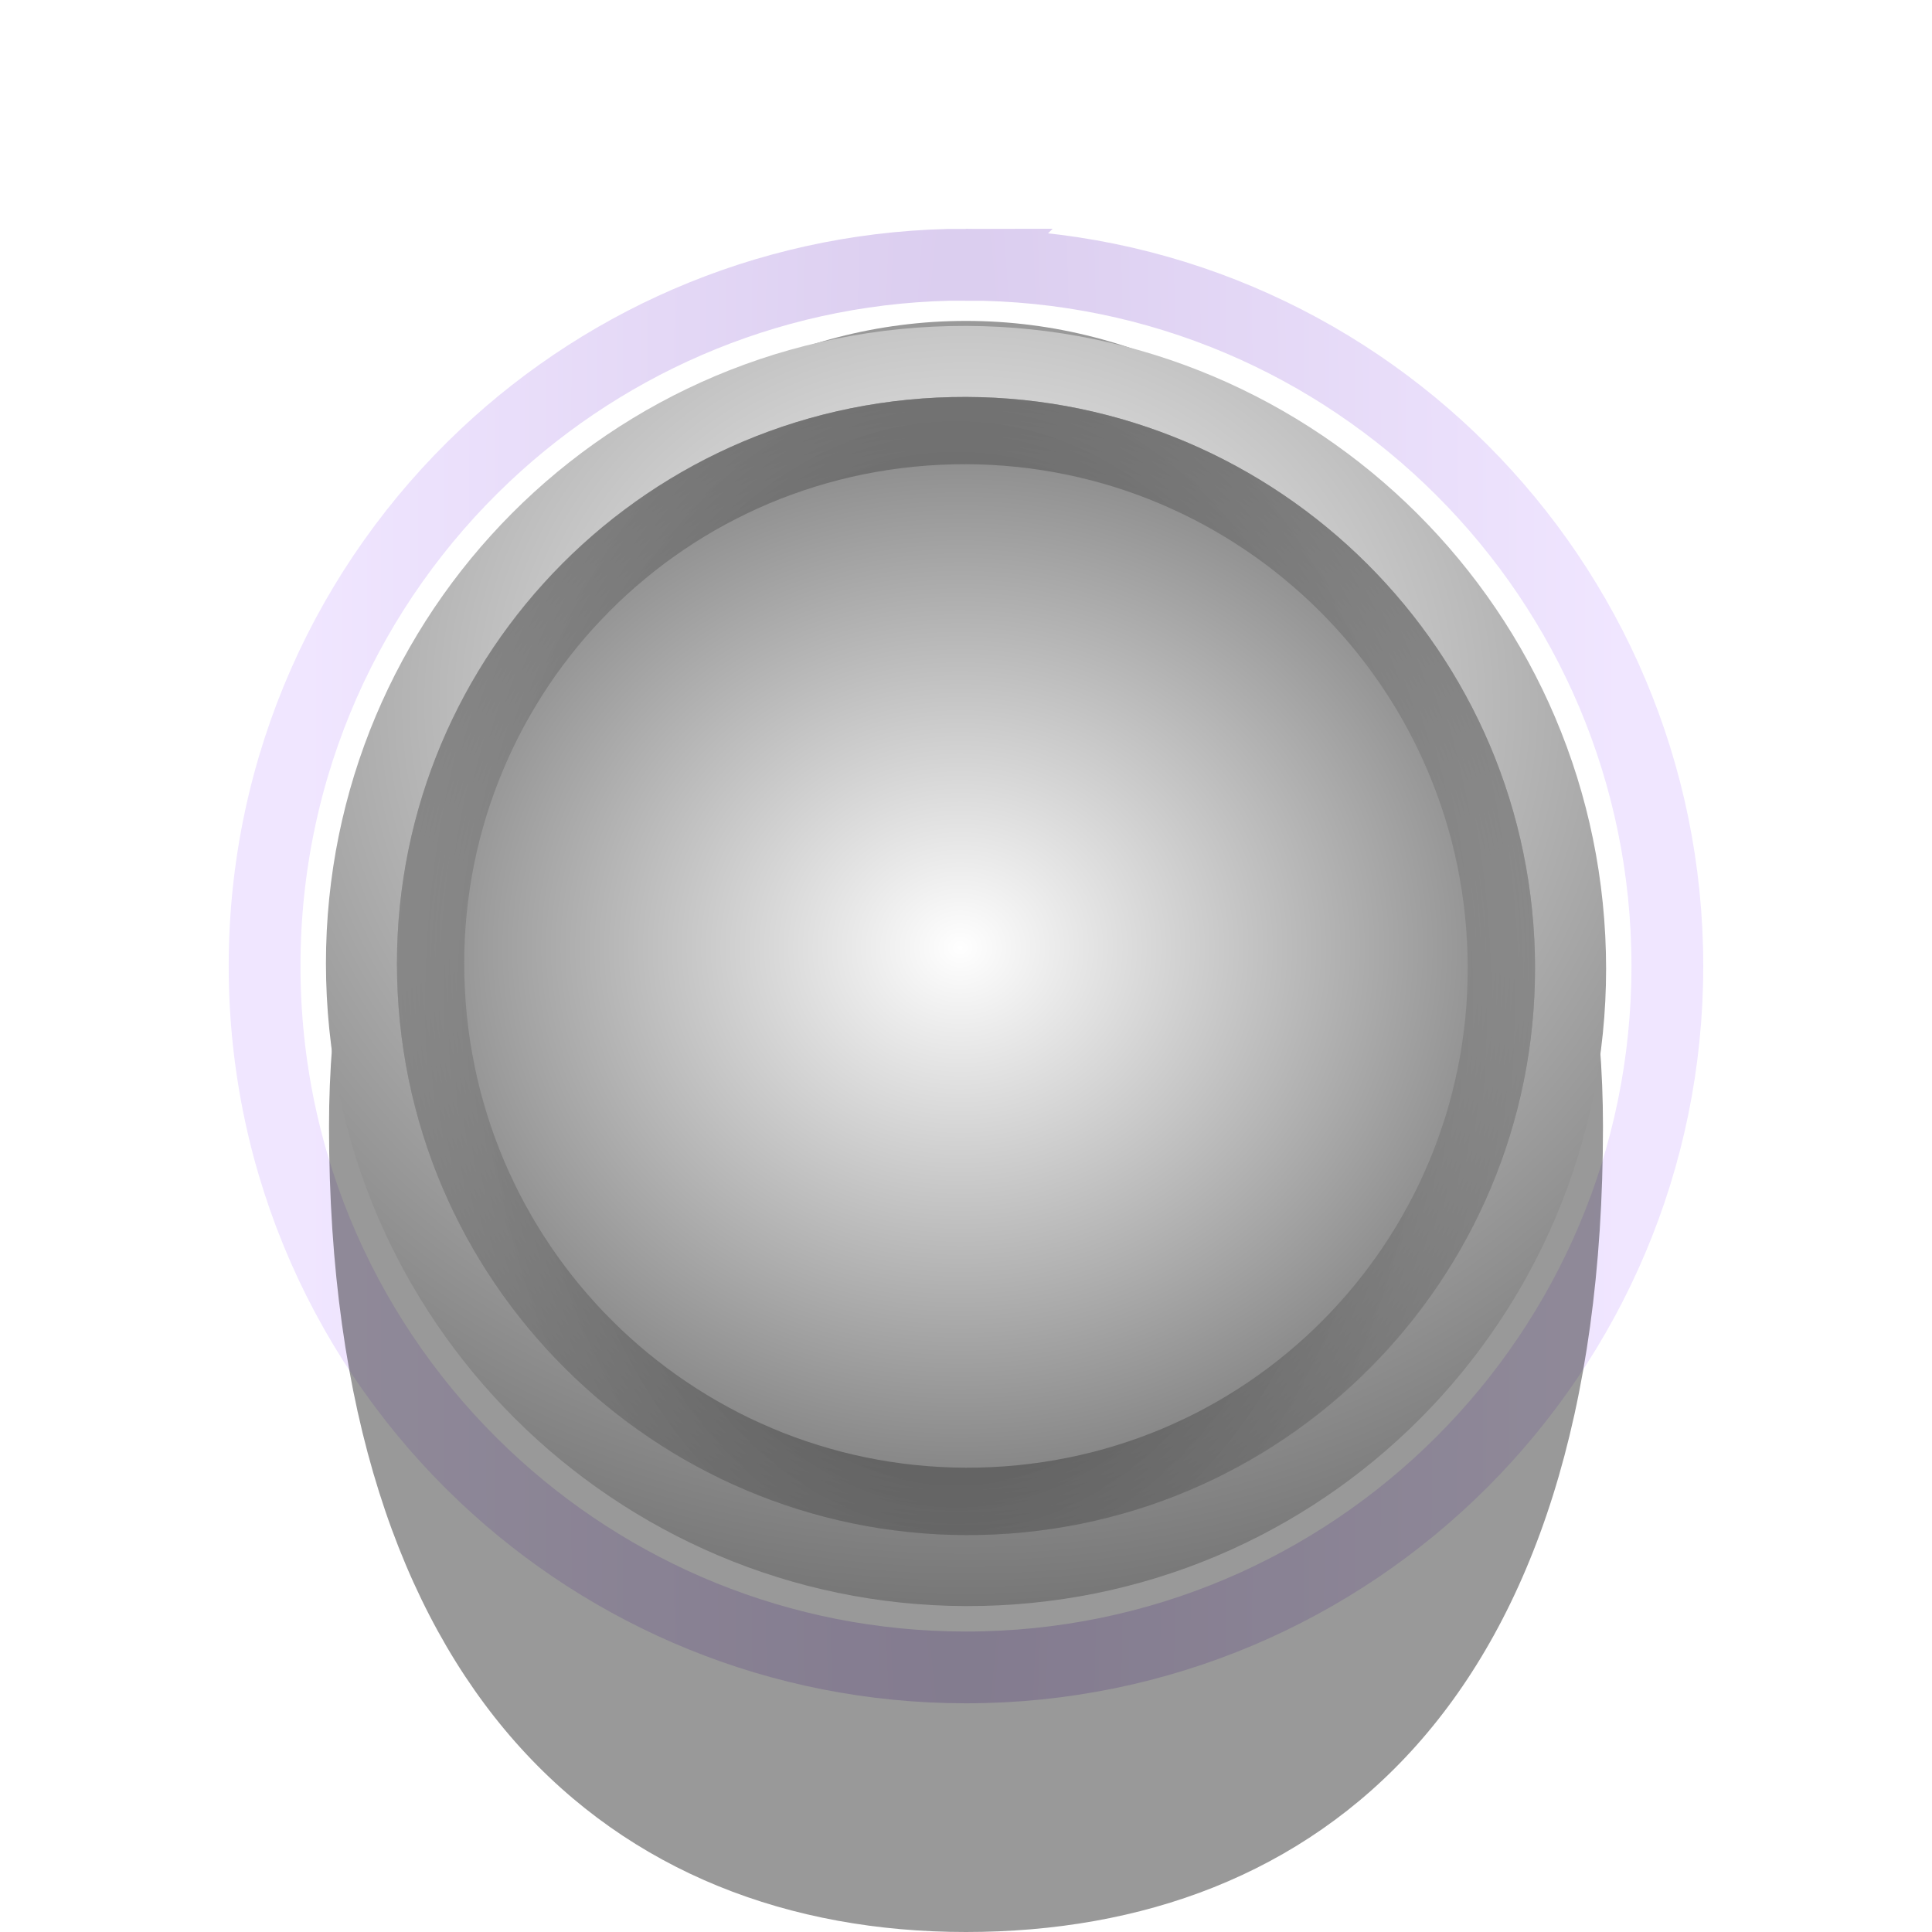
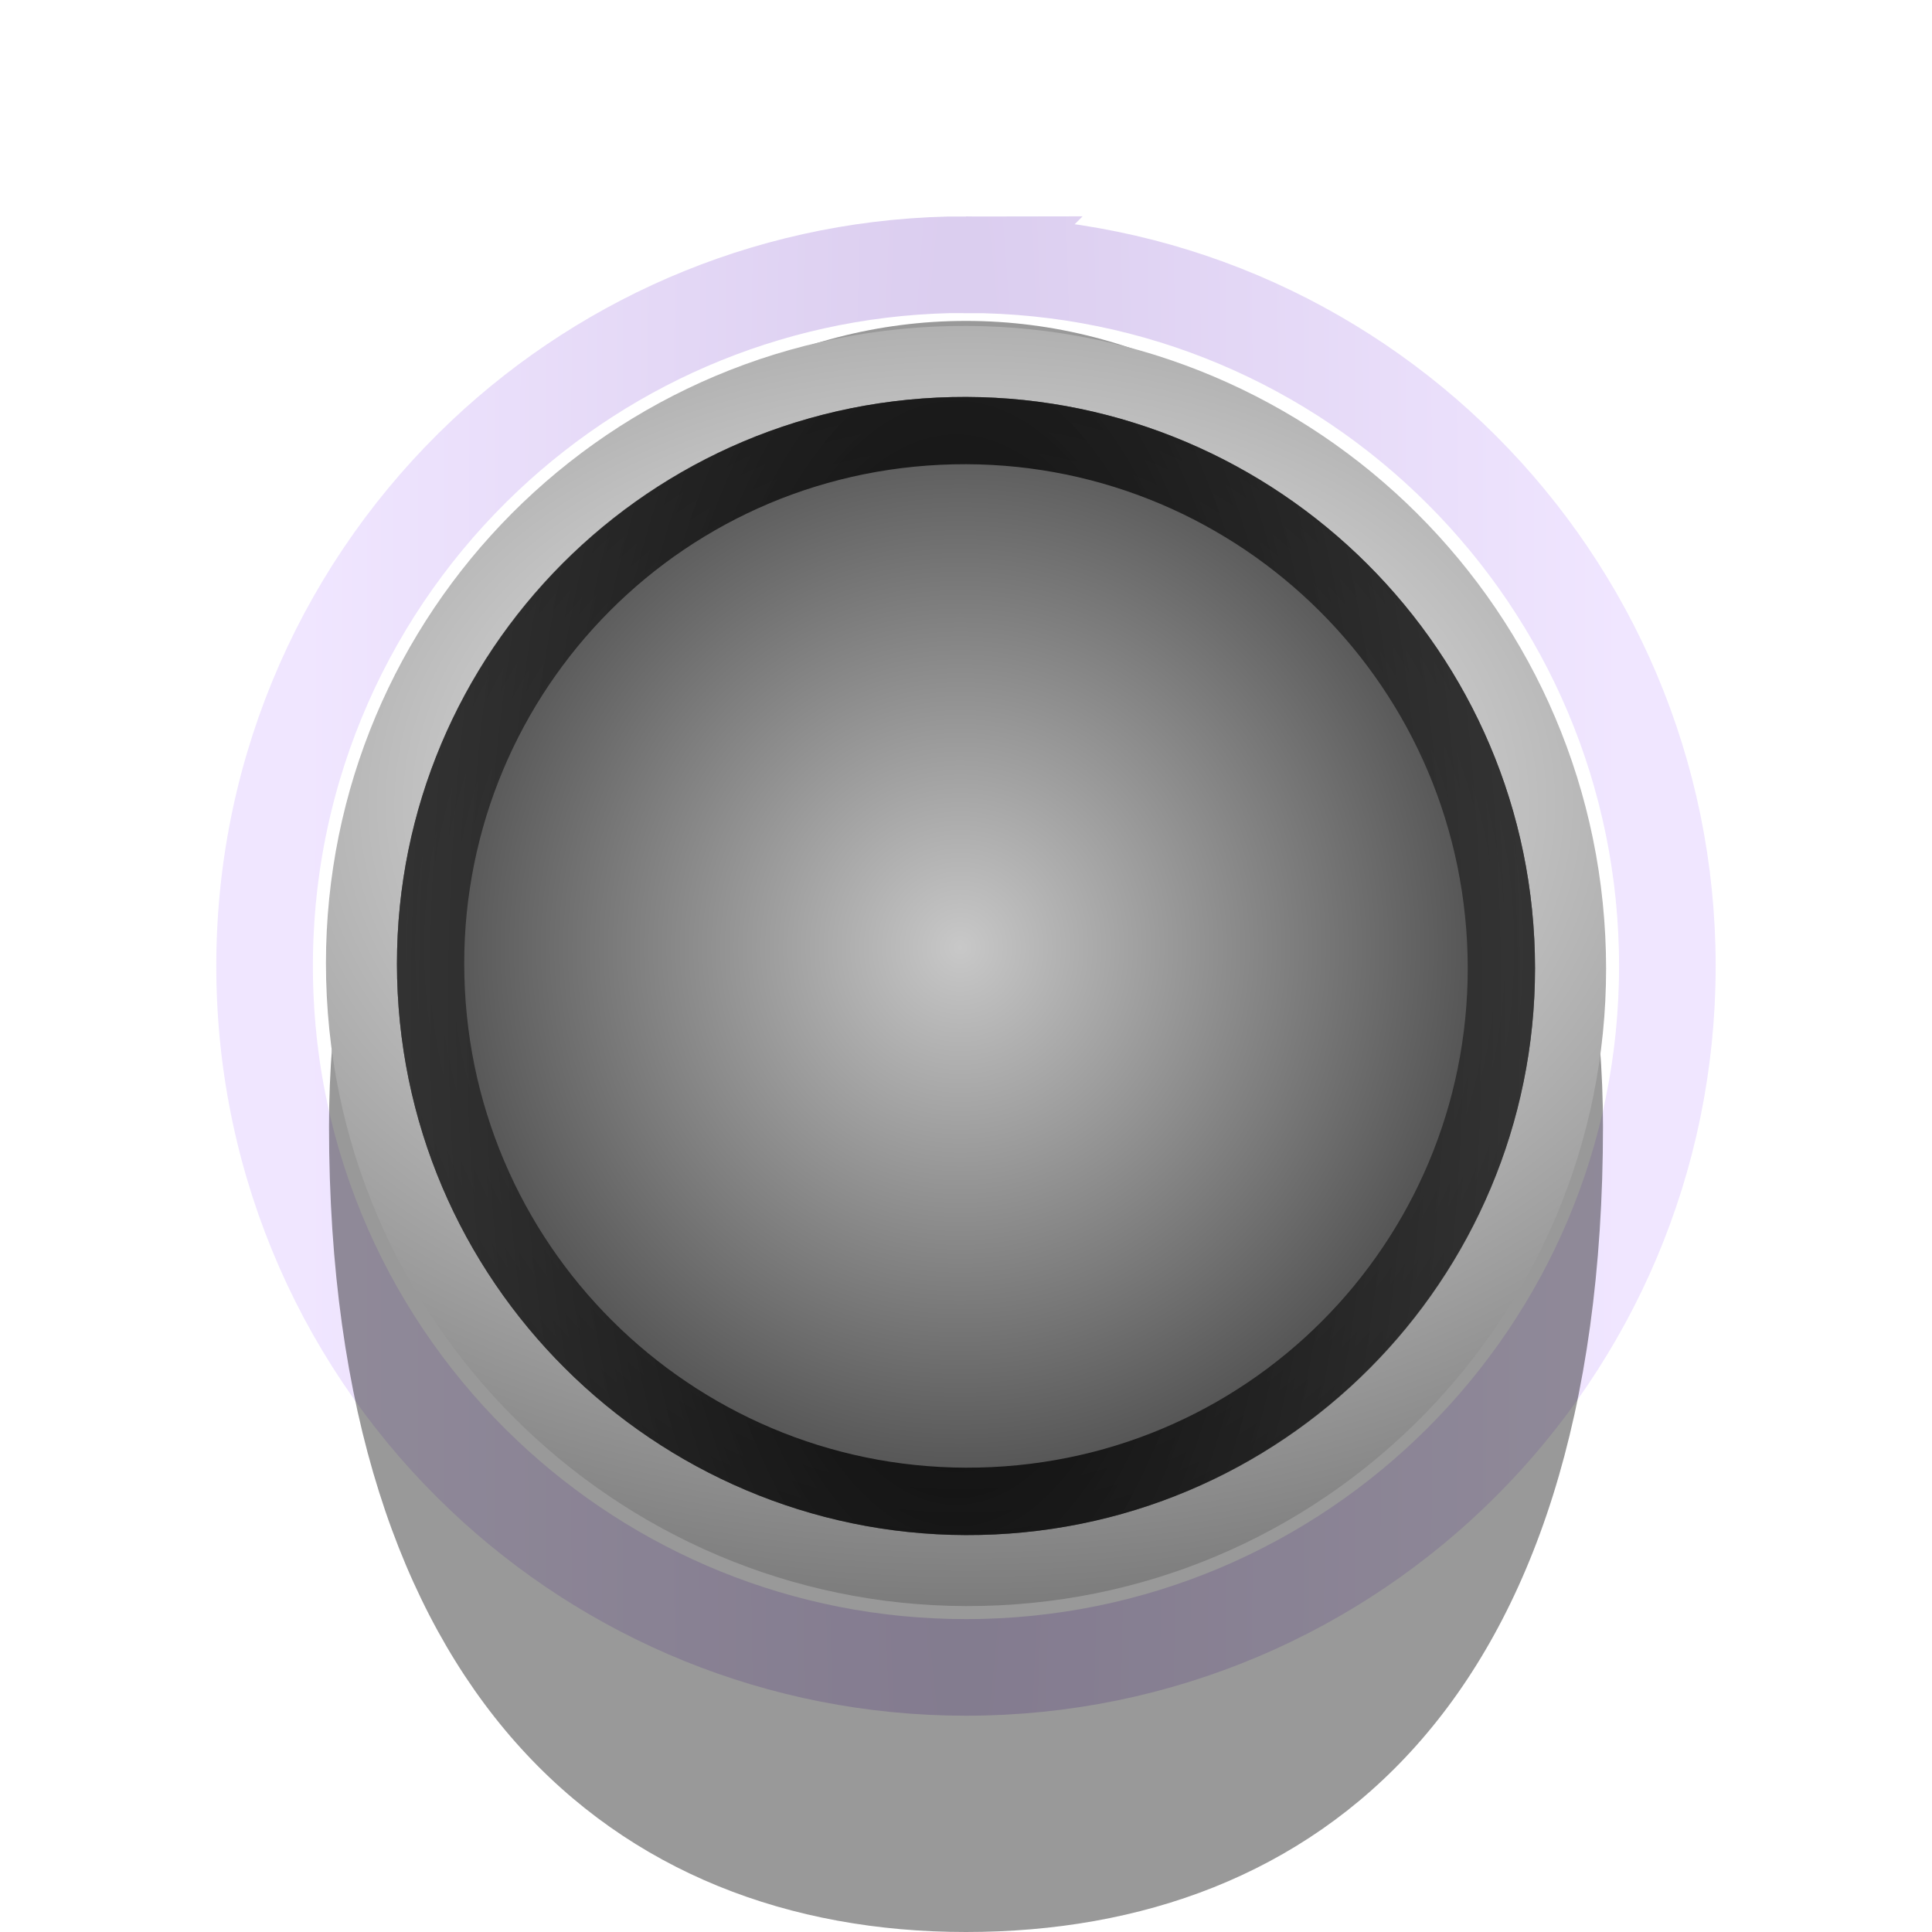
<svg xmlns="http://www.w3.org/2000/svg" xmlns:xlink="http://www.w3.org/1999/xlink" width="40" height="40" viewBox="0 0 40 40" id="svg4222" version="1.1">
  <defs id="defs4224">
    <linearGradient id="linearGradient4542">
-       <stop id="stop4538" offset="0" style="stop-color:#141414;stop-opacity:1" />
+       <stop id="stop4538" offset="0" style="stop-color:#000000;stop-opacity:1" />
      <stop id="stop4540" offset="1" style="stop-color:#ffffff;stop-opacity:0" />
    </linearGradient>
    <linearGradient id="linearGradient4533">
      <stop style="stop-color:#282828;stop-opacity:1" offset="0" id="stop4529" />
      <stop style="stop-color:#ffffff;stop-opacity:0" offset="1" id="stop4531" />
    </linearGradient>
    <linearGradient id="linearGradient4530">
-       <stop id="stop4526" offset="0" style="stop-color:#ffffff;stop-opacity:1" />
+       <stop id="stop4526" offset="0" style="stop-color:#c8c8c8;stop-opacity:1" />
      <stop id="stop4528" offset="1" style="stop-color:#0a0a0a;stop-opacity:1" />
    </linearGradient>
    <clipPath clipPathUnits="userSpaceOnUse" id="clipPath4910">
      <rect style="fill:#1a1a1a;fill-opacity:0;stroke:#ff0000;stroke-width:1.691;stroke-miterlimit:4;stroke-dasharray:none" id="rect4912" width="50.797" height="35.654" x="-3.446" y="1009.582" clip-path="none" />
    </clipPath>
    <clipPath clipPathUnits="userSpaceOnUse" id="clipPath4154">
      <rect style="fill:#1a1a1a;fill-opacity:0;stroke:#ff0000;stroke-width:0.964;stroke-miterlimit:4;stroke-dasharray:none" id="rect4156" width="57.791" height="29.347" x="-8.273" y="1011.56" />
    </clipPath>
    <filter style="color-interpolation-filters:sRGB" id="filter4209">
      <feGaussianBlur stdDeviation="1 1.05" result="blur" id="feGaussianBlur4211" />
    </filter>
    <filter style="color-interpolation-filters:sRGB" id="filter4321">
      <feGaussianBlur stdDeviation="1 1.05" result="blur" id="feGaussianBlur4323" />
    </filter>
    <filter style="color-interpolation-filters:sRGB;" id="filter4207">
      <feGaussianBlur stdDeviation="0.5 0.55" result="fbSourceGraphic" id="feGaussianBlur4209" />
      <feColorMatrix result="fbSourceGraphicAlpha" in="fbSourceGraphic" values="0 0 0 -1 0 0 0 0 -1 0 0 0 0 -1 0 0 0 0 1 0" id="feColorMatrix4223" />
      <feColorMatrix id="feColorMatrix4225" values="1 0 0 0 0 0 1 0 0 0 0 0 1 0 0 0 0 0 1 -9.6 " result="colormatrix" in="fbSourceGraphic" />
      <feComposite id="feComposite4227" in2="colormatrix" operator="arithmetic" k2="1" result="fbSourceGraphic" />
      <feColorMatrix result="fbSourceGraphicAlpha" in="fbSourceGraphic" values="0 0 0 -1 0 0 0 0 -1 0 0 0 0 -1 0 0 0 0 1 0" id="feColorMatrix4235" />
      <feColorMatrix id="feColorMatrix4237" values="1 0 0 0 0 0 1 0 0 0 0 0 1 0 0 0 0 0 1 -9.6 " result="colormatrix" in="fbSourceGraphic" />
      <feComposite id="feComposite4239" in2="colormatrix" operator="arithmetic" k2="1.38778e-016" result="fbSourceGraphic" />
      <feColorMatrix result="fbSourceGraphicAlpha" in="fbSourceGraphic" values="0 0 0 -1 0 0 0 0 -1 0 0 0 0 -1 0 0 0 0 1 0" id="feColorMatrix4247" />
      <feColorMatrix id="feColorMatrix4249" values="1 0 0 0 0 0 1 0 0 0 0 0 1 0 0 0 0 0 1 -9.6 " result="colormatrix" in="fbSourceGraphic" />
      <feComposite id="feComposite4251" in2="colormatrix" operator="arithmetic" k2="1" result="fbSourceGraphic" />
      <feColorMatrix result="fbSourceGraphicAlpha" in="fbSourceGraphic" values="0 0 0 -1 0 0 0 0 -1 0 0 0 0 -1 0 0 0 0 1 0" id="feColorMatrix4253" />
      <feColorMatrix id="feColorMatrix4255" values="1 0 0 0 0 0 1 0 0 0 0 0 1 0 0 0 0 0 1 -9.6 " result="colormatrix" in="fbSourceGraphic" />
      <feComposite id="feComposite4257" in2="colormatrix" operator="arithmetic" k2="1" result="fbSourceGraphic" />
      <feColorMatrix result="fbSourceGraphicAlpha" in="fbSourceGraphic" values="0 0 0 -1 0 0 0 0 -1 0 0 0 0 -1 0 0 0 0 1 0" id="feColorMatrix4259" />
      <feColorMatrix id="feColorMatrix4261" values="1 0 0 0 0 0 1 0 0 0 0 0 1 0 0 0 0 0 1 -9.6 " result="colormatrix" in="fbSourceGraphic" />
      <feComposite id="feComposite4263" in2="colormatrix" operator="arithmetic" k2="0.6" result="fbSourceGraphic" />
      <feColorMatrix result="fbSourceGraphicAlpha" in="fbSourceGraphic" values="0 0 0 -1 0 0 0 0 -1 0 0 0 0 -1 0 0 0 0 1 0" id="feColorMatrix4265" />
      <feColorMatrix id="feColorMatrix4267" values="1 0 0 0 0 0 1 0 0 0 0 0 1 0 0 0 0 0 1 -9.6 " result="colormatrix" in="fbSourceGraphic" />
      <feComposite id="feComposite4269" in2="colormatrix" operator="arithmetic" k2="0.6" result="composite" />
    </filter>
    <pattern y="0" x="0" height="6" width="6" patternUnits="userSpaceOnUse" id="EMFhbasepattern" />
    <linearGradient id="linearGradient4858">
      <stop style="stop-color:#ffffff;stop-opacity:1" offset="0" id="stop4860" />
      <stop style="stop-color:#1a1a1a;stop-opacity:1" offset="1" id="stop4862" />
    </linearGradient>
    <radialGradient xlink:href="#linearGradient4238" id="radialGradient4173-0-4-2" cx="20.031" cy="1078.711" fx="20.031" fy="1078.711" r="19.55" gradientTransform="matrix(-4.2432735e-8,-10.36237,-0.6886197,0,762.7641,1239.934)" gradientUnits="userSpaceOnUse" />
    <linearGradient id="linearGradient4238">
      <stop style="stop-color:#4400aa;stop-opacity:1" offset="0" id="stop4240" />
      <stop style="stop-color:#b380ff;stop-opacity:1" offset="1" id="stop4242" />
    </linearGradient>
-     <radialGradient xlink:href="#linearGradient4858" id="radialGradient4848-2" cx="20.068" cy="1031.051" fx="20.068" fy="1031.051" r="13.614" gradientTransform="matrix(-2.604651,7.6098995e-4,0,-2.30523,72.27061,3403.714)" gradientUnits="userSpaceOnUse" />
-     <radialGradient xlink:href="#linearGradient4530" id="radialGradient4848-2-3" cx="20.106" cy="1026.729" fx="20.106" fy="1026.729" r="13.614" gradientTransform="matrix(-1.805804,3.2660076e-4,-5.7175827e-7,-1.623716,56.18888,2699.088)" gradientUnits="userSpaceOnUse" />
+     <radialGradient xlink:href="#linearGradient4858" id="radialGradient4848-2" cx="20.068" cy="1030.159" fx="20.068" fy="1030.159" r="13.614" gradientTransform="matrix(-3.041434,9.5752106e-4,0,-2.127293,81.03619,3220.442)" gradientUnits="userSpaceOnUse" />
+     <radialGradient xlink:href="#linearGradient4530" id="radialGradient4848-2-3" cx="20.106" cy="1026.729" fx="20.106" fy="1026.729" r="13.614" gradientTransform="matrix(-1.296223,1.4022477e-4,-2.4579622e-6,-1.33253,45.94526,2400.122)" gradientUnits="userSpaceOnUse" />
    <radialGradient xlink:href="#linearGradient4533" id="radialGradient4535" cx="19.78" cy="1019.08" fx="19.78" fy="1019.08" r="12.683" gradientTransform="matrix(-2.795829,-2.6547358e-6,2.5748804e-6,-2.71173,75.07795,3796.687)" gradientUnits="userSpaceOnUse" />
-     <radialGradient xlink:href="#linearGradient4542" id="radialGradient4536" gradientUnits="userSpaceOnUse" gradientTransform="matrix(-1.912748,0,0,-2.71859,57.6291,3803.617)" cx="19.78" cy="1019.08" fx="19.78" fy="1019.08" r="12.683" />
+     <radialGradient xlink:href="#linearGradient4542" id="radialGradient4536" gradientUnits="userSpaceOnUse" gradientTransform="matrix(-5.130459,-1.7878517e-8,4.0977703e-8,-11.75905,121.2746,13016.569)" cx="19.78" cy="1019.08" fx="19.78" fy="1019.08" r="12.683" />
  </defs>
  <g id="layer1" transform="translate(0,-1012.362)">
-     <path style="opacity:0.2;fill:none;fill-opacity:1;stroke:url(#radialGradient4173-0-4-2);stroke-width:1.486;stroke-miterlimit:4;stroke-dasharray:none;stroke-opacity:1" d="m 20,1017.841 c -3.853,0 -7.357,1.501 -9.957,3.95 -2.81,2.648 -4.565,6.405 -4.565,10.571 0,4.159 1.748,7.909 4.55,10.557 2.601,2.458 6.11,3.965 9.971,3.965 8.02,2e-4 14.522,-6.501 14.522,-14.521 0,-8.02 -6.501,-14.521 -14.522,-14.521 z" id="path4770-6-1-6-7" />
+     <path style="opacity:0.2;fill:none;fill-opacity:1;stroke:url(#radialGradient4173-0-4-2);stroke-width:2;stroke-miterlimit:4;stroke-dasharray:none;stroke-opacity:1" d="m 20,1017.841 c -3.853,0 -7.357,1.501 -9.957,3.95 -2.81,2.648 -4.565,6.405 -4.565,10.571 0,4.159 1.748,7.909 4.55,10.557 2.601,2.458 6.11,3.965 9.971,3.965 8.02,2e-4 14.522,-6.501 14.522,-14.521 0,-8.02 -6.501,-14.521 -14.522,-14.521 z" id="path4770-6-1-6-7" />
    <path style="opacity:0.4;fill:#000000;fill-opacity:1;stroke:none;stroke-width:0.865;stroke-linecap:butt;stroke-linejoin:miter;stroke-miterlimit:4;stroke-dasharray:none;stroke-opacity:1" d="m 33.188,1035.684 c 0,11.936 -5.905,16.678 -13.188,16.678 -7.284,0 -13.188,-4.914 -13.188,-16.678 -6e-5,-9.211 5.905,-16.678 13.188,-16.678 7.284,0 13.188,7.467 13.188,16.678 z" id="path4744-33-0" />
    <path style="fill:url(#radialGradient4848-2);fill-opacity:1;stroke:none;stroke-width:0.579;stroke-miterlimit:4;stroke-dasharray:none" d="m 33.235,1031.732 a 13.275,13.229 44.998 0 1 -12.559,13.867 13.275,13.229 44.998 0 1 -13.91,-12.607 13.275,13.229 44.998 0 1 12.559,-13.867 13.275,13.229 44.998 0 1 13.91,12.607 z" id="path4770-7-3-6" />
    <path style="fill:url(#radialGradient4848-2-3);fill-opacity:1;stroke:none;stroke-width:0.514;stroke-miterlimit:4;stroke-dasharray:none" d="M 31.766,1031.802 A 11.802,11.761 44.998 0 1 20.601,1044.13 11.802,11.761 44.998 0 1 8.234,1032.922 11.802,11.761 44.998 0 1 19.399,1020.594 11.802,11.761 44.998 0 1 31.766,1031.802 Z" id="path4770-7-3-6-7" />
    <path style="color:#000000;font-style:normal;font-variant:normal;font-weight:normal;font-stretch:normal;font-size:medium;line-height:normal;font-family:sans-serif;font-variant-ligatures:normal;font-variant-position:normal;font-variant-caps:normal;font-variant-numeric:normal;font-variant-alternates:normal;font-feature-settings:normal;text-indent:0;text-align:start;text-decoration:none;text-decoration-line:none;text-decoration-style:solid;text-decoration-color:#000000;letter-spacing:normal;word-spacing:normal;text-transform:none;writing-mode:lr-tb;direction:ltr;text-orientation:mixed;dominant-baseline:auto;baseline-shift:baseline;text-anchor:start;white-space:normal;shape-padding:0;clip-rule:nonzero;display:inline;overflow:visible;visibility:visible;opacity:1;isolation:auto;mix-blend-mode:normal;color-interpolation:sRGB;color-interpolation-filters:linearRGB;solid-color:#000000;solid-opacity:1;vector-effect:none;fill:url(#radialGradient4536);fill-opacity:1;fill-rule:nonzero;stroke:none;stroke-width:1.393;stroke-linecap:butt;stroke-linejoin:miter;stroke-miterlimit:4;stroke-dasharray:none;stroke-dashoffset:0;stroke-opacity:1;color-rendering:auto;image-rendering:auto;shape-rendering:auto;text-rendering:auto;enable-background:accumulate" d="m 19.401,1020.594 c -6.49,0.309 -11.498,5.841 -11.167,12.332 0.331,6.491 5.874,11.514 12.364,11.205 6.49,-0.309 11.498,-5.841 11.167,-12.332 -0.331,-6.491 -5.874,-11.514 -12.364,-11.205 z m 0.067,1.391 c 5.738,-0.273 10.613,4.147 10.906,9.886 0.293,5.739 -4.105,10.593 -9.843,10.866 -5.738,0.273 -10.613,-4.145 -10.906,-9.884 -0.293,-5.739 4.105,-10.595 9.843,-10.868 z" id="path4770-7-3-6-2" />
  </g>
</svg>
